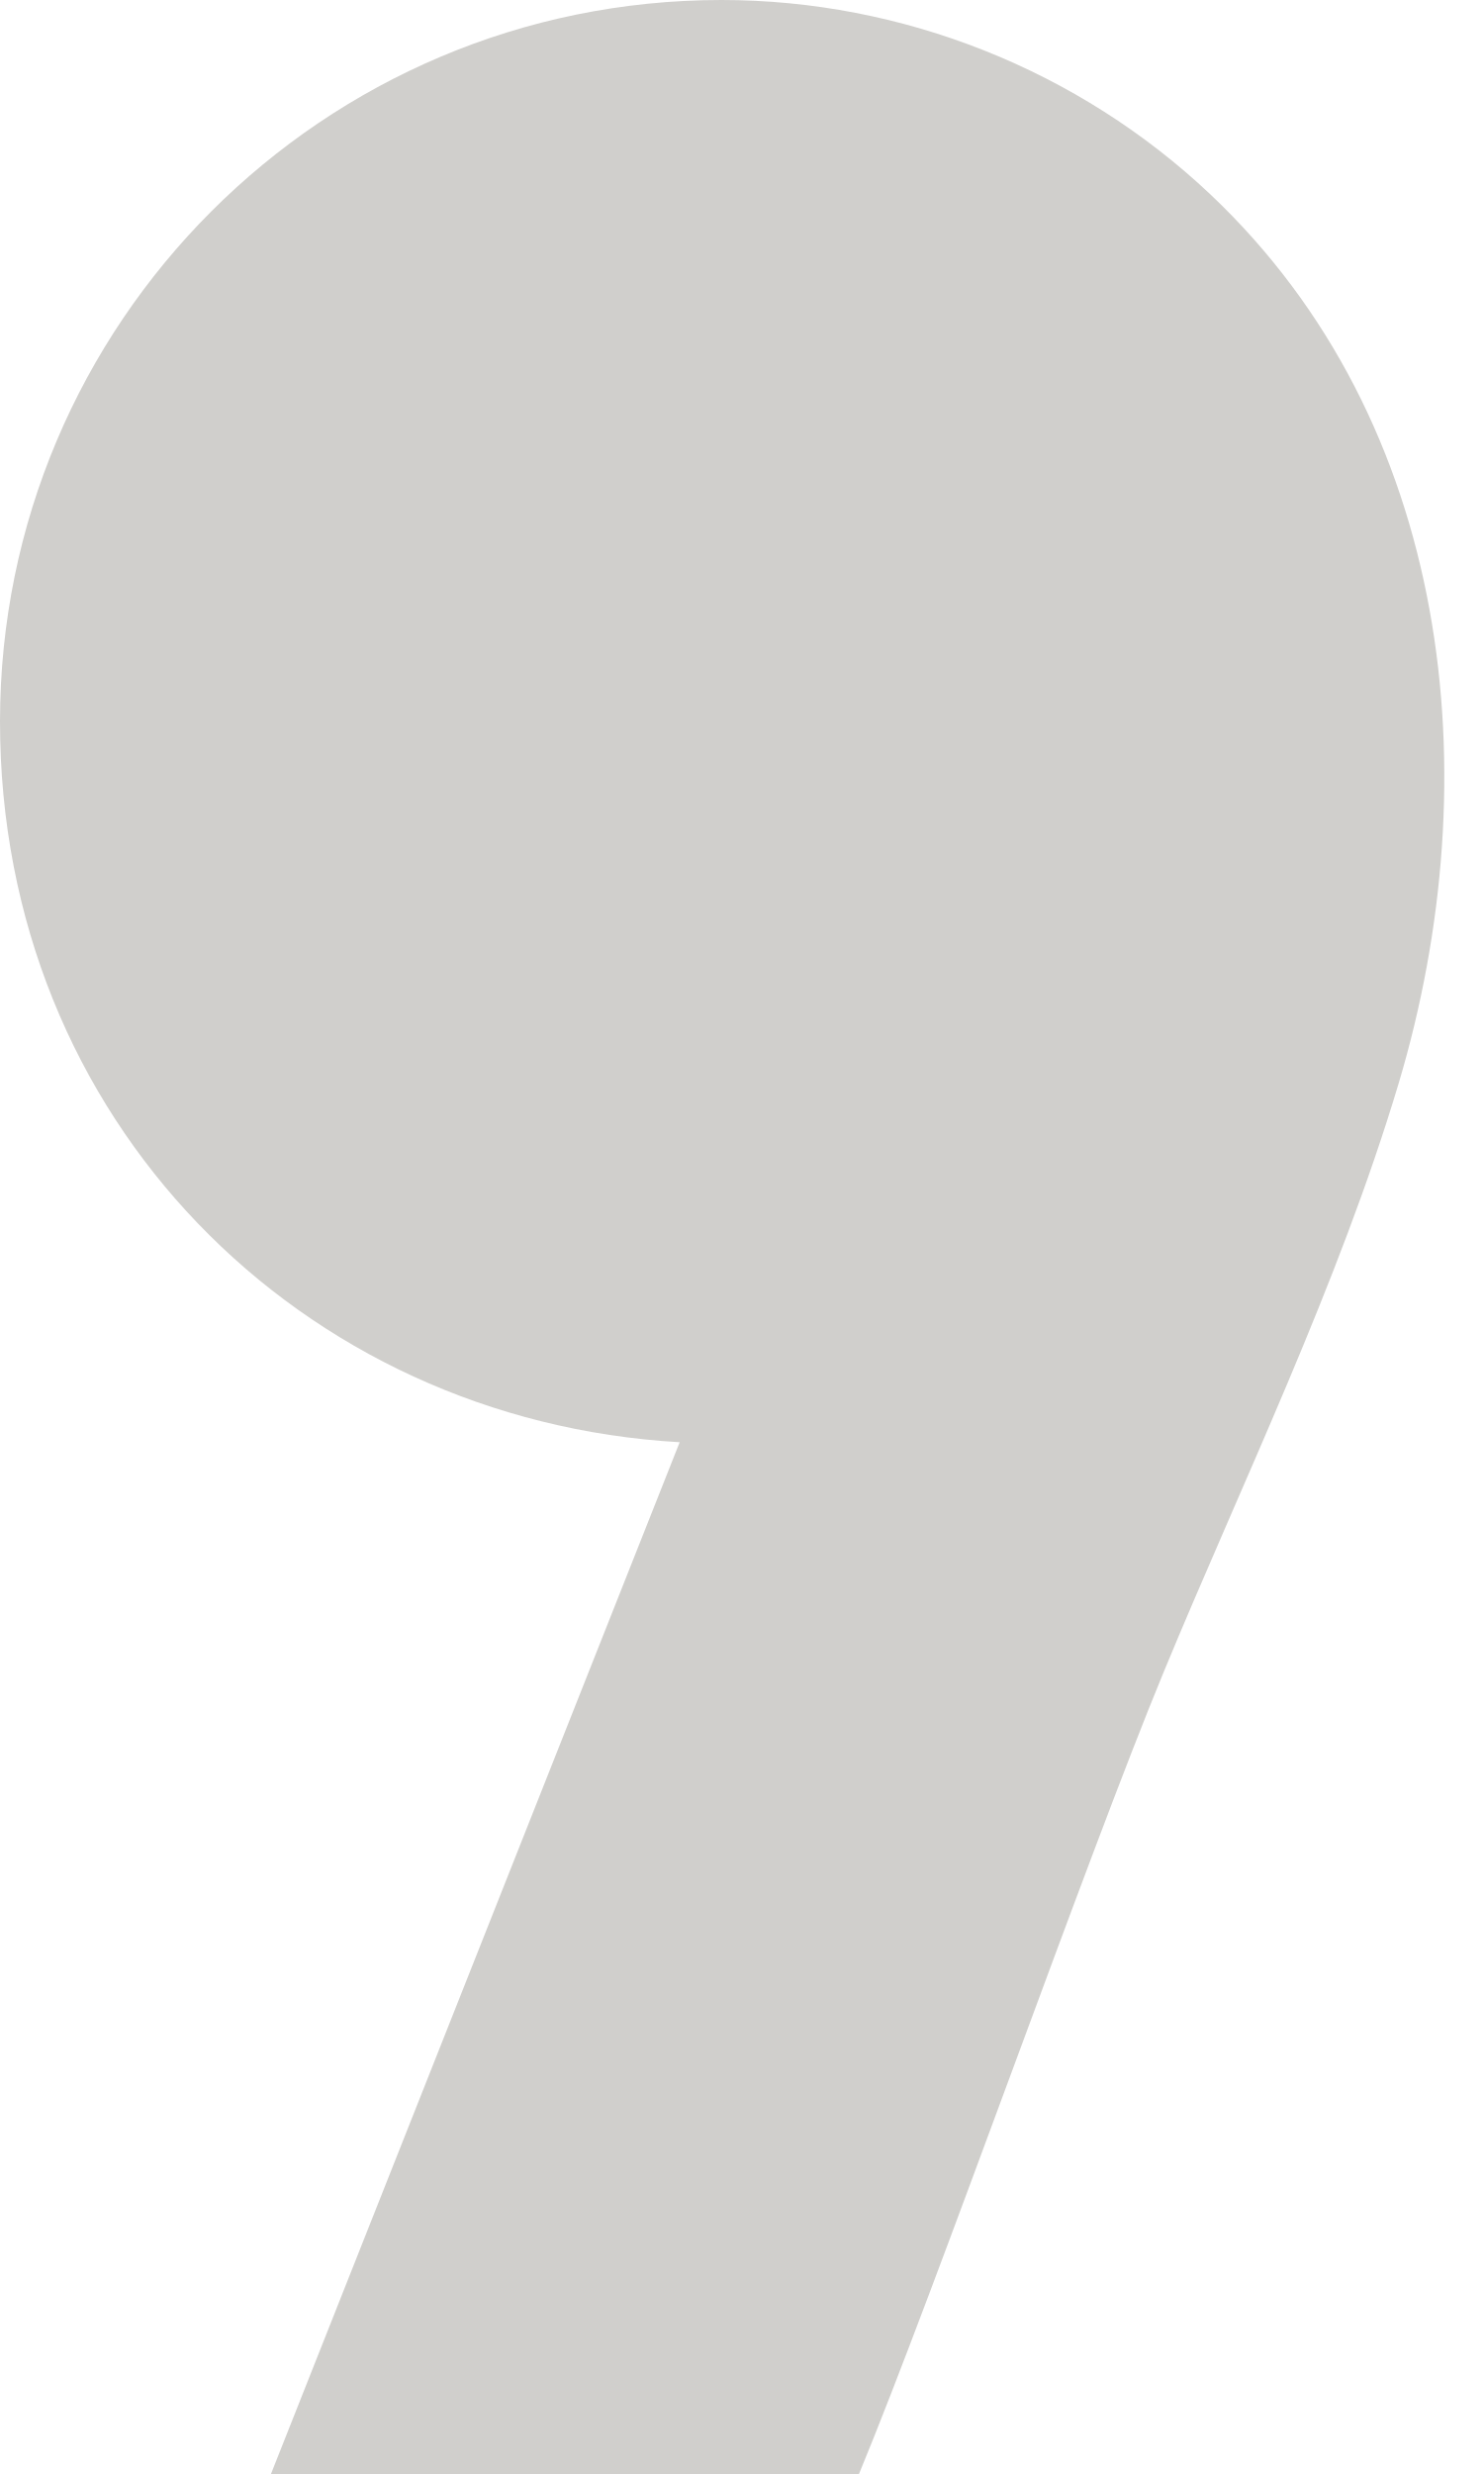
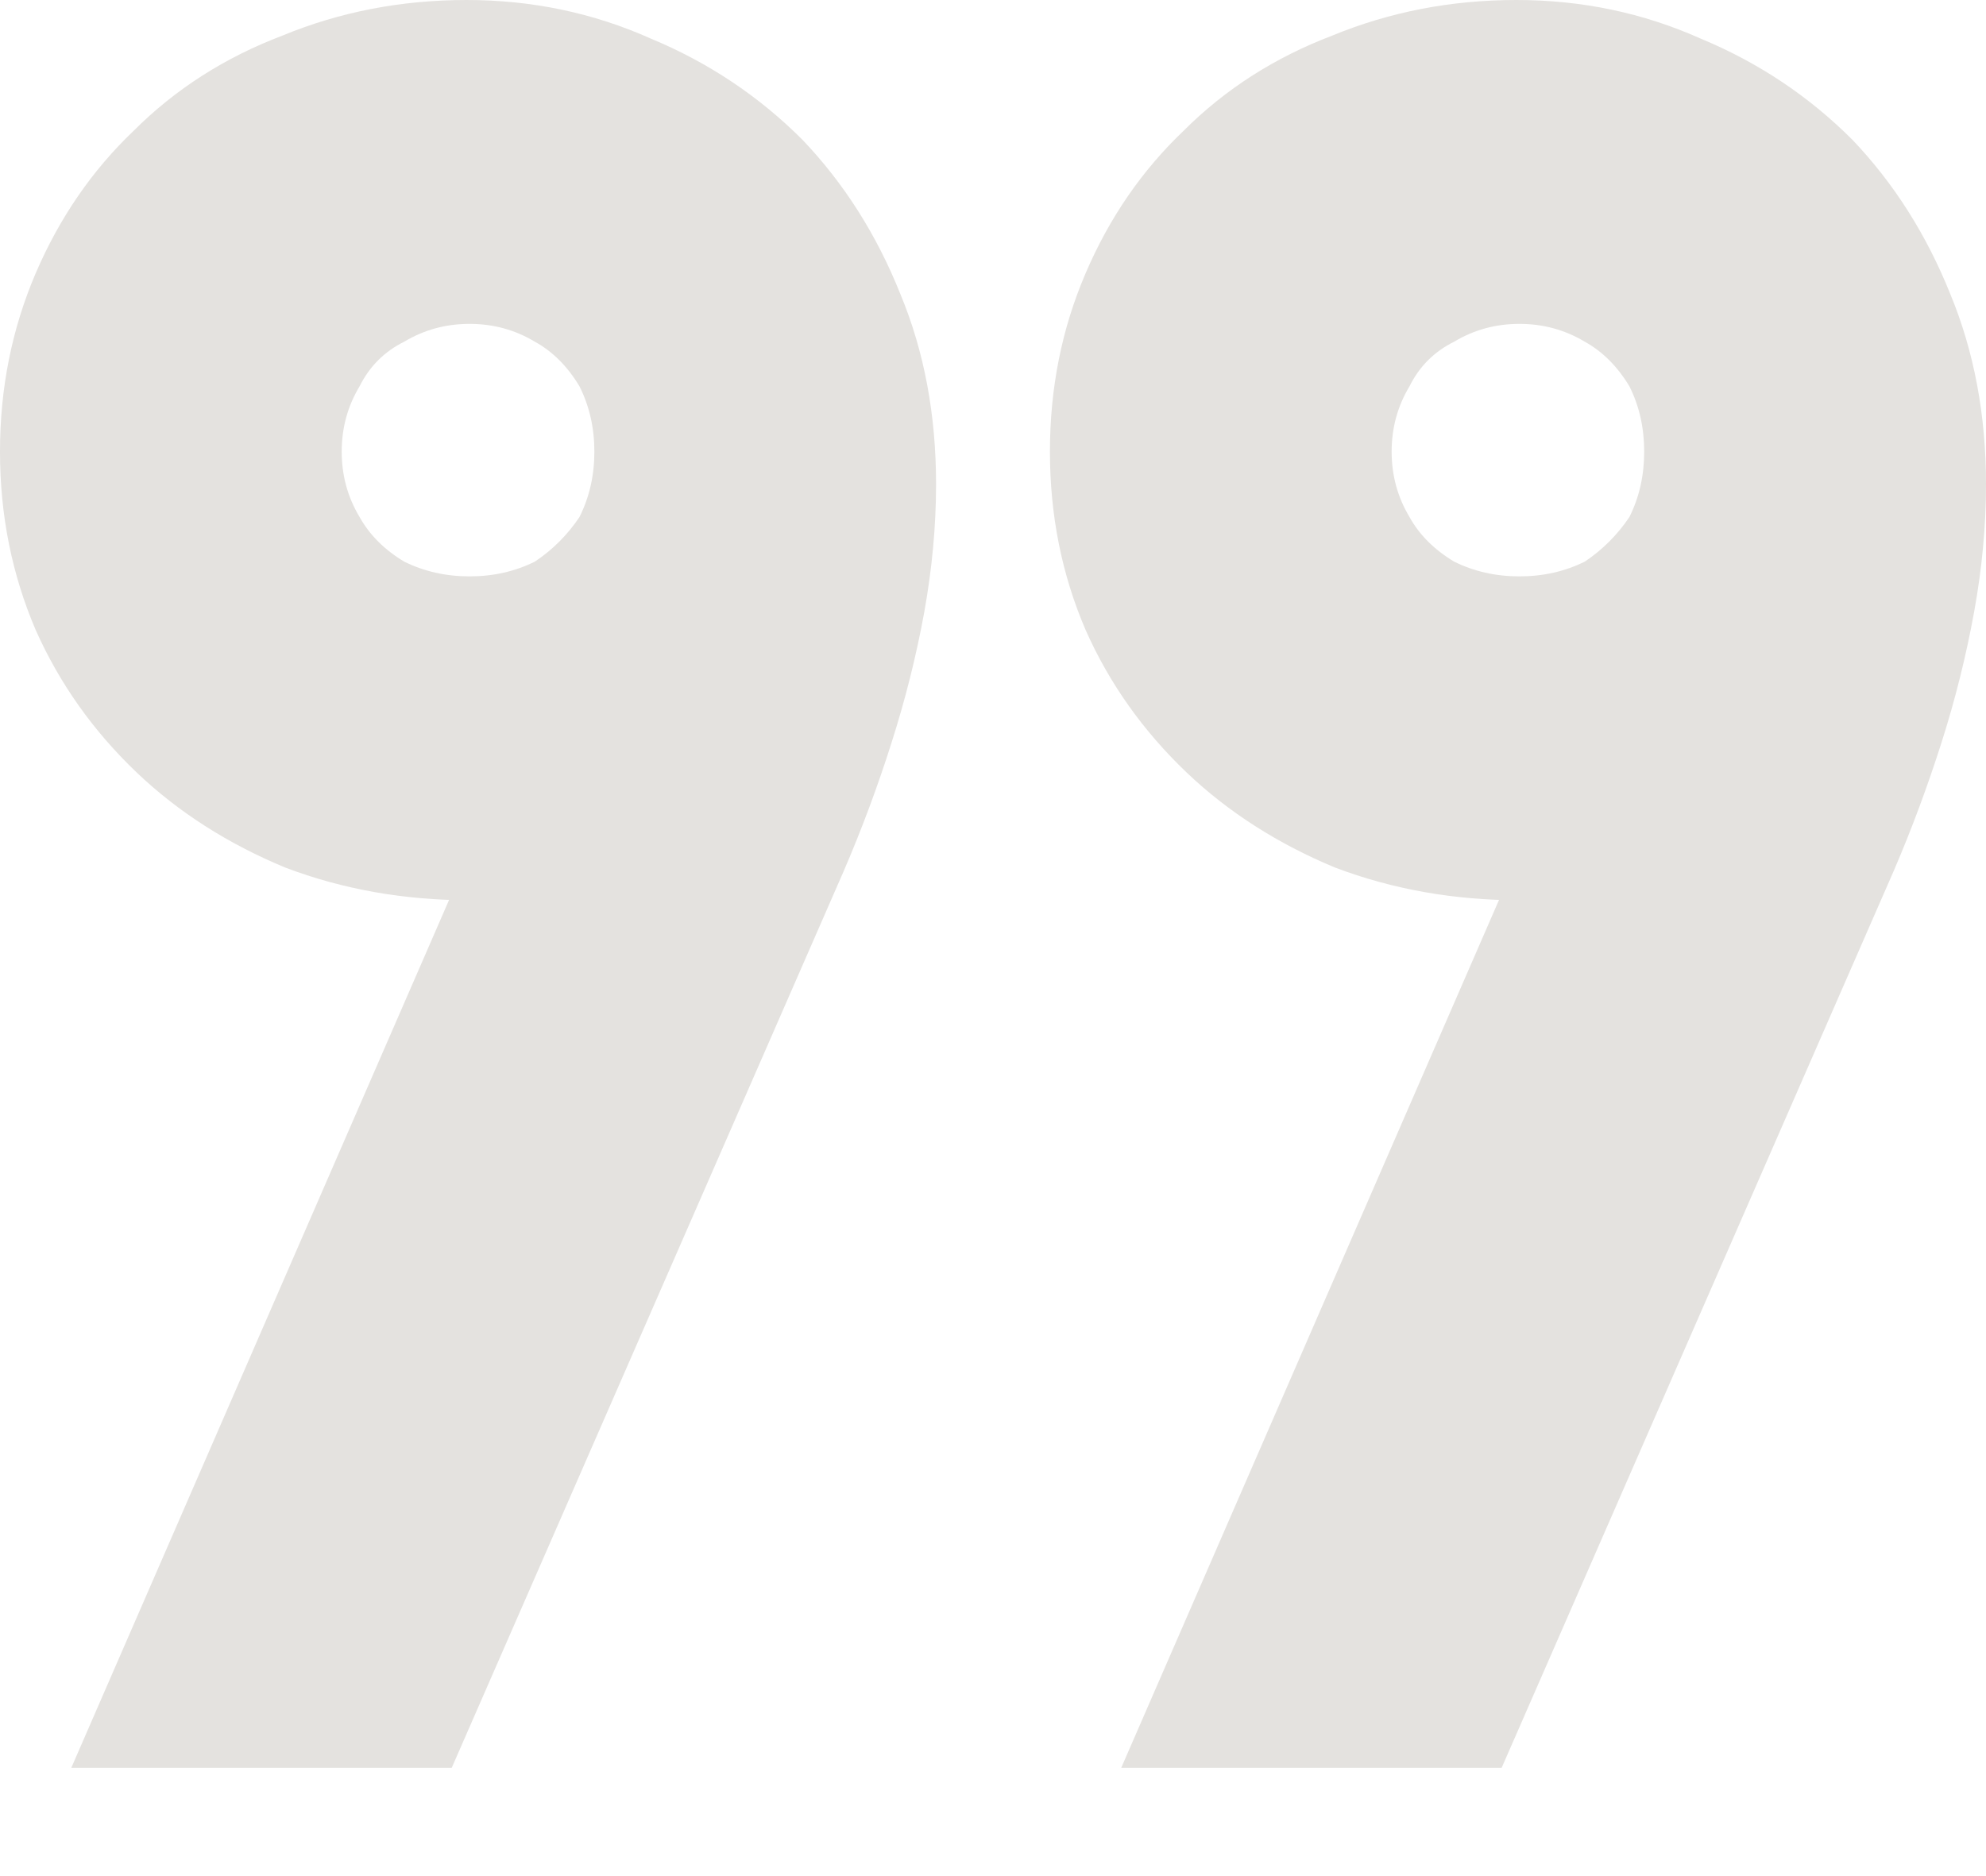
- <svg xmlns="http://www.w3.org/2000/svg" width="12" height="20" viewBox="0 0 12 20" fill="none">
-   <path d="M5.496 11.659L2.191 20L6.946 20C7.571 18.489 8.786 15.023 9.411 13.514C10.035 12.004 10.825 10.381 11.311 8.754C12.05 6.274 11.741 3.419 9.788 1.572C8.723 0.566 7.298 -3.82963e-07 5.834 -5.10944e-07C2.612 -7.92676e-07 3.60113e-05 2.612 3.57296e-05 5.834C3.54479e-05 9.057 2.433 11.484 5.496 11.659Z" fill="#D0CFCC" />
+ <svg xmlns="http://www.w3.org/2000/svg" width="18" height="17" viewBox="0 0 18 17" fill="none">
+   <path d="M4.229 1.20156e-06C3.636 1.14976e-06 3.079 0.108 2.559 0.323C2.038 0.521 1.589 0.808 1.212 1.185C0.835 1.544 0.539 1.975 0.323 2.478C0.108 2.981 -8.75983e-05 3.519 -8.76486e-05 4.094C-8.76988e-05 4.669 0.108 5.207 0.323 5.71C0.539 6.195 0.844 6.626 1.239 7.003C1.616 7.362 2.065 7.649 2.586 7.865C3.106 8.062 3.663 8.161 4.256 8.161C4.435 8.161 4.651 8.116 4.902 8.027C5.153 7.919 5.369 7.793 5.548 7.649L4.633 6.841C4.615 6.895 4.597 6.949 4.579 7.003C4.543 7.039 4.516 7.084 4.498 7.138C4.48 7.192 4.462 7.245 4.444 7.299L0.646 16.026L4.094 16.026L7.649 7.892C7.811 7.515 7.955 7.129 8.08 6.734C8.206 6.339 8.305 5.944 8.377 5.549C8.448 5.154 8.484 4.767 8.484 4.39C8.484 3.762 8.377 3.187 8.161 2.667C7.946 2.128 7.649 1.661 7.272 1.266C6.877 0.871 6.419 0.566 5.899 0.35C5.378 0.117 4.821 1.25337e-06 4.229 1.20156e-06ZM4.256 2.936C4.471 2.936 4.669 2.99 4.848 3.098C5.01 3.187 5.144 3.322 5.252 3.502C5.342 3.681 5.387 3.879 5.387 4.094C5.387 4.31 5.342 4.507 5.252 4.687C5.144 4.848 5.01 4.983 4.848 5.091C4.669 5.18 4.471 5.225 4.256 5.225C4.04 5.225 3.843 5.18 3.663 5.091C3.483 4.983 3.349 4.848 3.259 4.687C3.151 4.507 3.097 4.31 3.097 4.094C3.097 3.879 3.151 3.681 3.259 3.502C3.349 3.322 3.483 3.187 3.663 3.098C3.843 2.99 4.04 2.936 4.256 2.936Z" fill="#E4E2DF" />
+   <path d="M13.744 1.20156e-06C13.152 1.14976e-06 12.595 0.108 12.074 0.323C11.554 0.521 11.105 0.808 10.728 1.185C10.351 1.544 10.054 1.975 9.839 2.478C9.623 2.981 9.516 3.519 9.516 4.094C9.516 4.669 9.623 5.207 9.839 5.71C10.054 6.195 10.36 6.626 10.755 7.003C11.132 7.362 11.581 7.649 12.101 7.865C12.622 8.062 13.179 8.161 13.771 8.161C13.951 8.161 14.166 8.116 14.418 8.027C14.669 7.919 14.884 7.793 15.064 7.649L14.148 6.841C14.13 6.895 14.112 6.949 14.095 7.003C14.059 7.039 14.032 7.084 14.014 7.138C13.996 7.192 13.978 7.245 13.96 7.299L10.162 16.026L13.61 16.026L17.165 7.892C17.327 7.515 17.47 7.129 17.596 6.734C17.722 6.339 17.82 5.944 17.892 5.549C17.964 5.154 18 4.767 18 4.39C18 3.762 17.892 3.187 17.677 2.667C17.461 2.128 17.165 1.661 16.788 1.266C16.393 0.871 15.935 0.566 15.414 0.35C14.893 0.117 14.337 1.25337e-06 13.744 1.20156e-06ZM13.771 2.936C13.987 2.936 14.184 2.99 14.364 3.098C14.525 3.187 14.66 3.322 14.768 3.502C14.858 3.681 14.902 3.879 14.902 4.094C14.902 4.31 14.858 4.507 14.768 4.687C14.66 4.848 14.525 4.983 14.364 5.091C14.184 5.18 13.987 5.225 13.771 5.225C13.556 5.225 13.358 5.18 13.179 5.091C12.999 4.983 12.864 4.848 12.775 4.687C12.667 4.507 12.613 4.31 12.613 4.094C12.613 3.879 12.667 3.681 12.775 3.502C12.864 3.322 12.999 3.187 13.179 3.098C13.358 2.99 13.556 2.936 13.771 2.936Z" fill="#E4E2DF" />
</svg>
